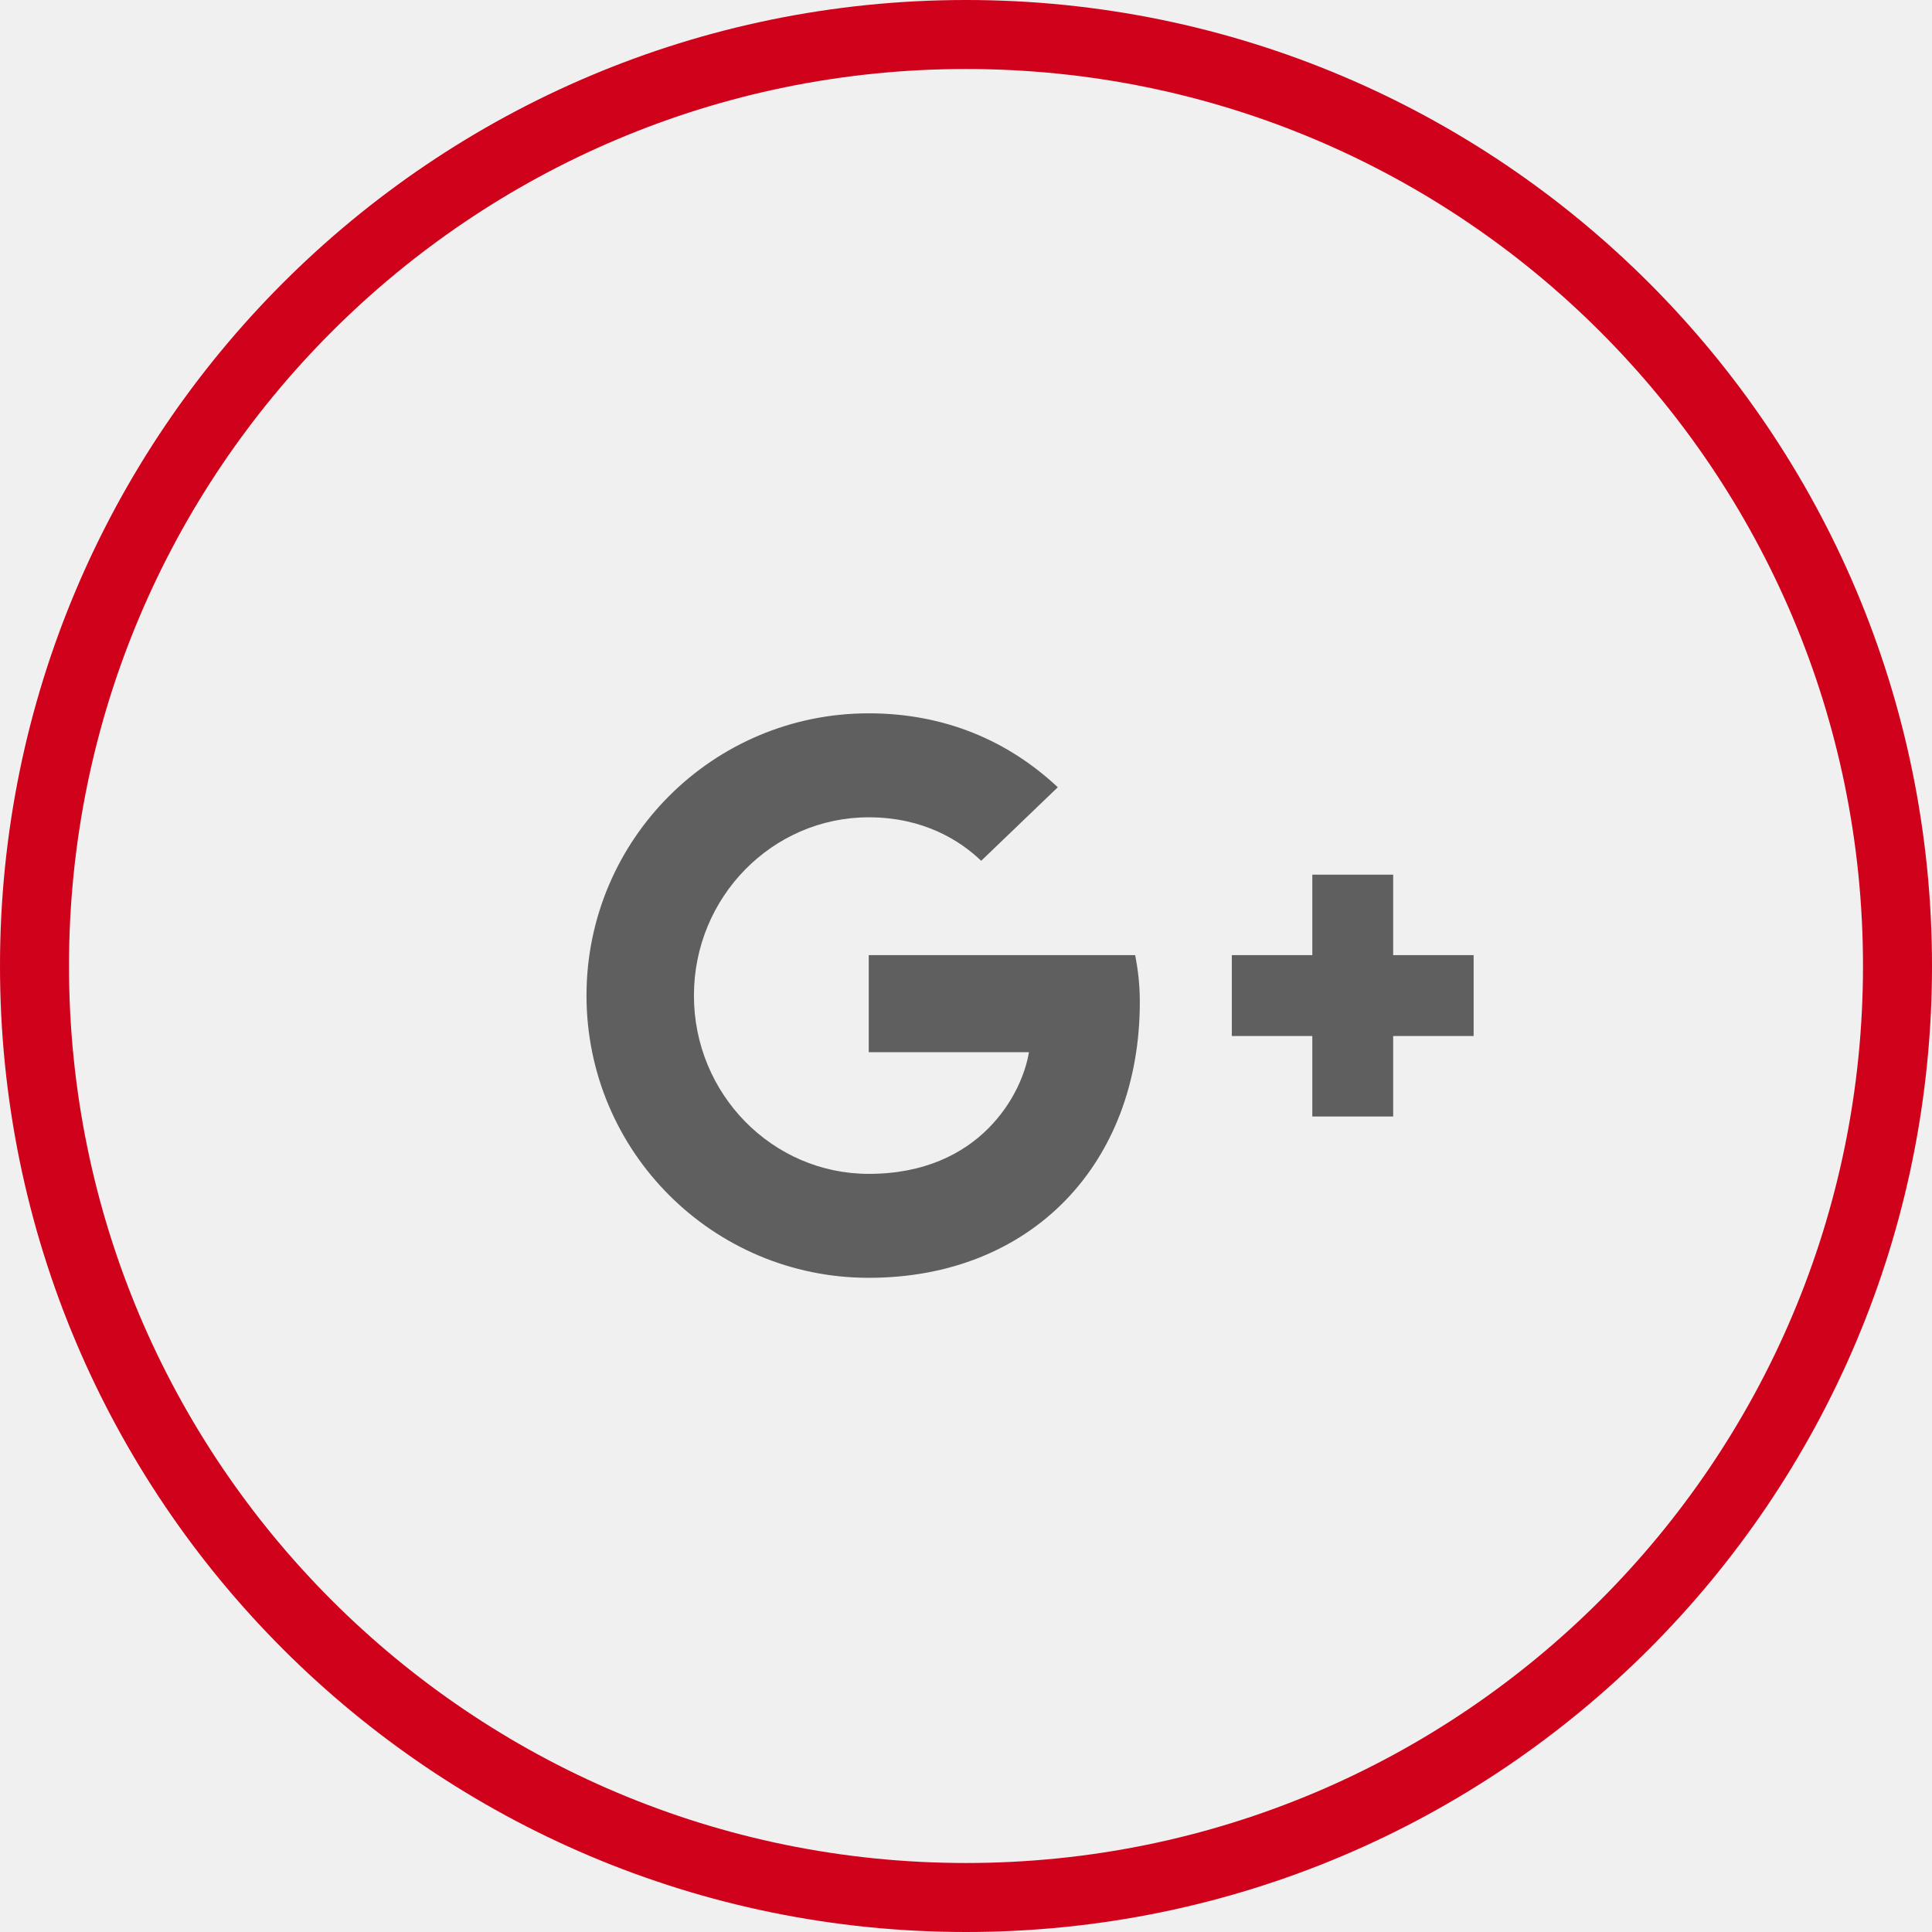
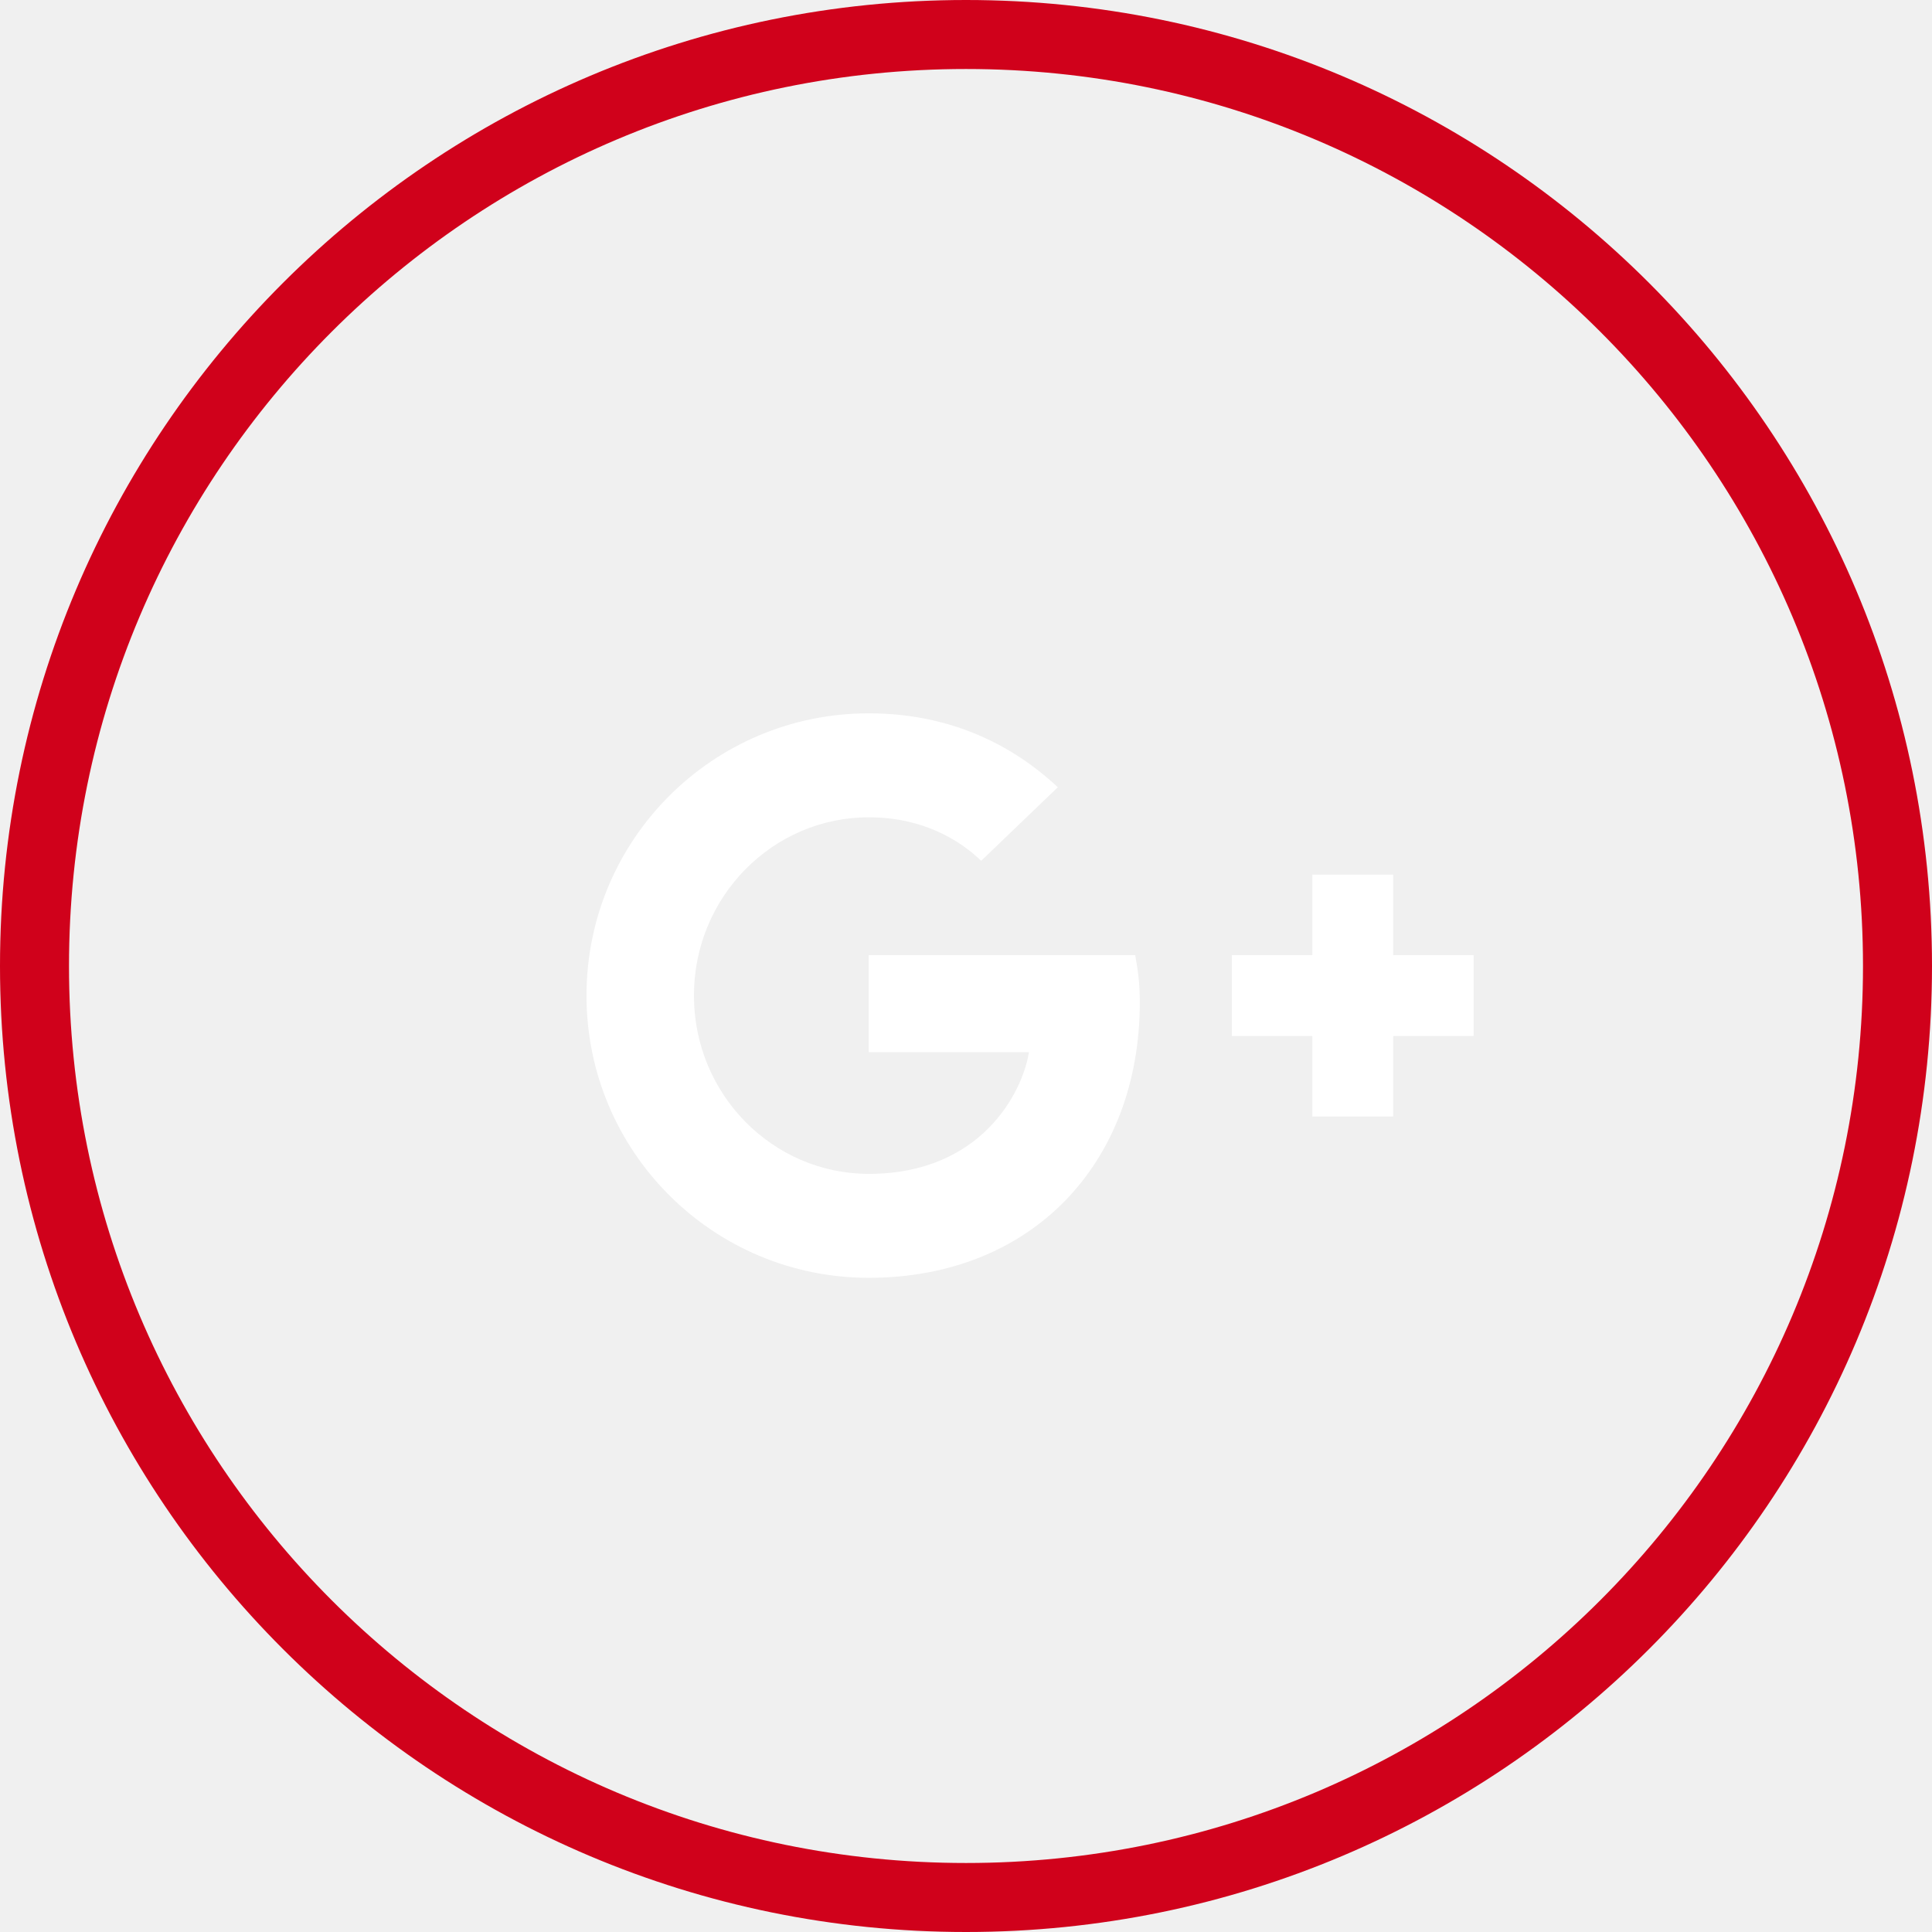
<svg xmlns="http://www.w3.org/2000/svg" width="56px" height="56px" viewBox="0 0 56 56" version="1.1">
  <defs />
  <g id="Page-1" stroke="none" stroke-width="1" fill="none" fill-rule="evenodd">
-     <g id="contact-section" transform="translate(-953, -447)">
-       <g id="Group" transform="translate(954, 448)">
-         <circle id="Oval" stroke="#D0011B" stroke-width="2" cx="27" cy="27" r="27" />
-         <path d="M32.038,28.047 C32.038,27.511 31.982,27.098 31.904,26.685 L24.181,26.685 L24.181,29.498 L28.824,29.498 C28.634,30.692 27.417,33.025 24.181,33.025 C21.391,33.025 19.114,30.714 19.114,27.857 C19.114,25 21.391,22.69 24.181,22.69 C25.777,22.69 26.837,23.371 27.44,23.951 L29.661,21.819 C28.232,20.48 26.391,19.676 24.181,19.676 C19.661,19.676 16,23.337 16,27.857 C16,32.377 19.661,36.038 24.181,36.038 C28.902,36.038 32.038,32.723 32.038,28.047 Z M41.714,26.685 L39.382,26.685 L39.382,24.353 L37.038,24.353 L37.038,26.685 L34.705,26.685 L34.705,29.029 L37.038,29.029 L37.038,31.362 L39.382,31.362 L39.382,29.029 L41.714,29.029 L41.714,26.685 Z" id="google-plus---FontAwesome" fill="#5F5F5F" />
+     <g id="googleplus-icon" transform="translate(1, 1)">
+       <g id="Page-1">
+         <g id="contact-section">
+           <g id="Group">
+             <circle id="Oval" stroke="#D0011B" stroke-width="2" cx="27" cy="27" r="27" />
+             <path d="M32.038,28.047 C32.038,27.511 31.982,27.098 31.904,26.685 L24.181,26.685 L24.181,29.498 L28.824,29.498 C28.634,30.692 27.417,33.025 24.181,33.025 C21.391,33.025 19.114,30.714 19.114,27.857 C19.114,25 21.391,22.69 24.181,22.69 C25.777,22.69 26.837,23.371 27.44,23.951 L29.661,21.819 C28.232,20.48 26.391,19.676 24.181,19.676 C19.661,19.676 16,23.337 16,27.857 C16,32.377 19.661,36.038 24.181,36.038 C28.902,36.038 32.038,32.723 32.038,28.047 Z M41.714,26.685 L39.382,26.685 L39.382,24.353 L37.038,24.353 L37.038,26.685 L34.705,26.685 L34.705,29.029 L37.038,29.029 L37.038,31.362 L39.382,31.362 L39.382,29.029 L41.714,29.029 L41.714,26.685 Z" id="google-plus---FontAwesome" fill="#FFFFFF" />
+           </g>
+         </g>
      </g>
    </g>
  </g>
</svg>
